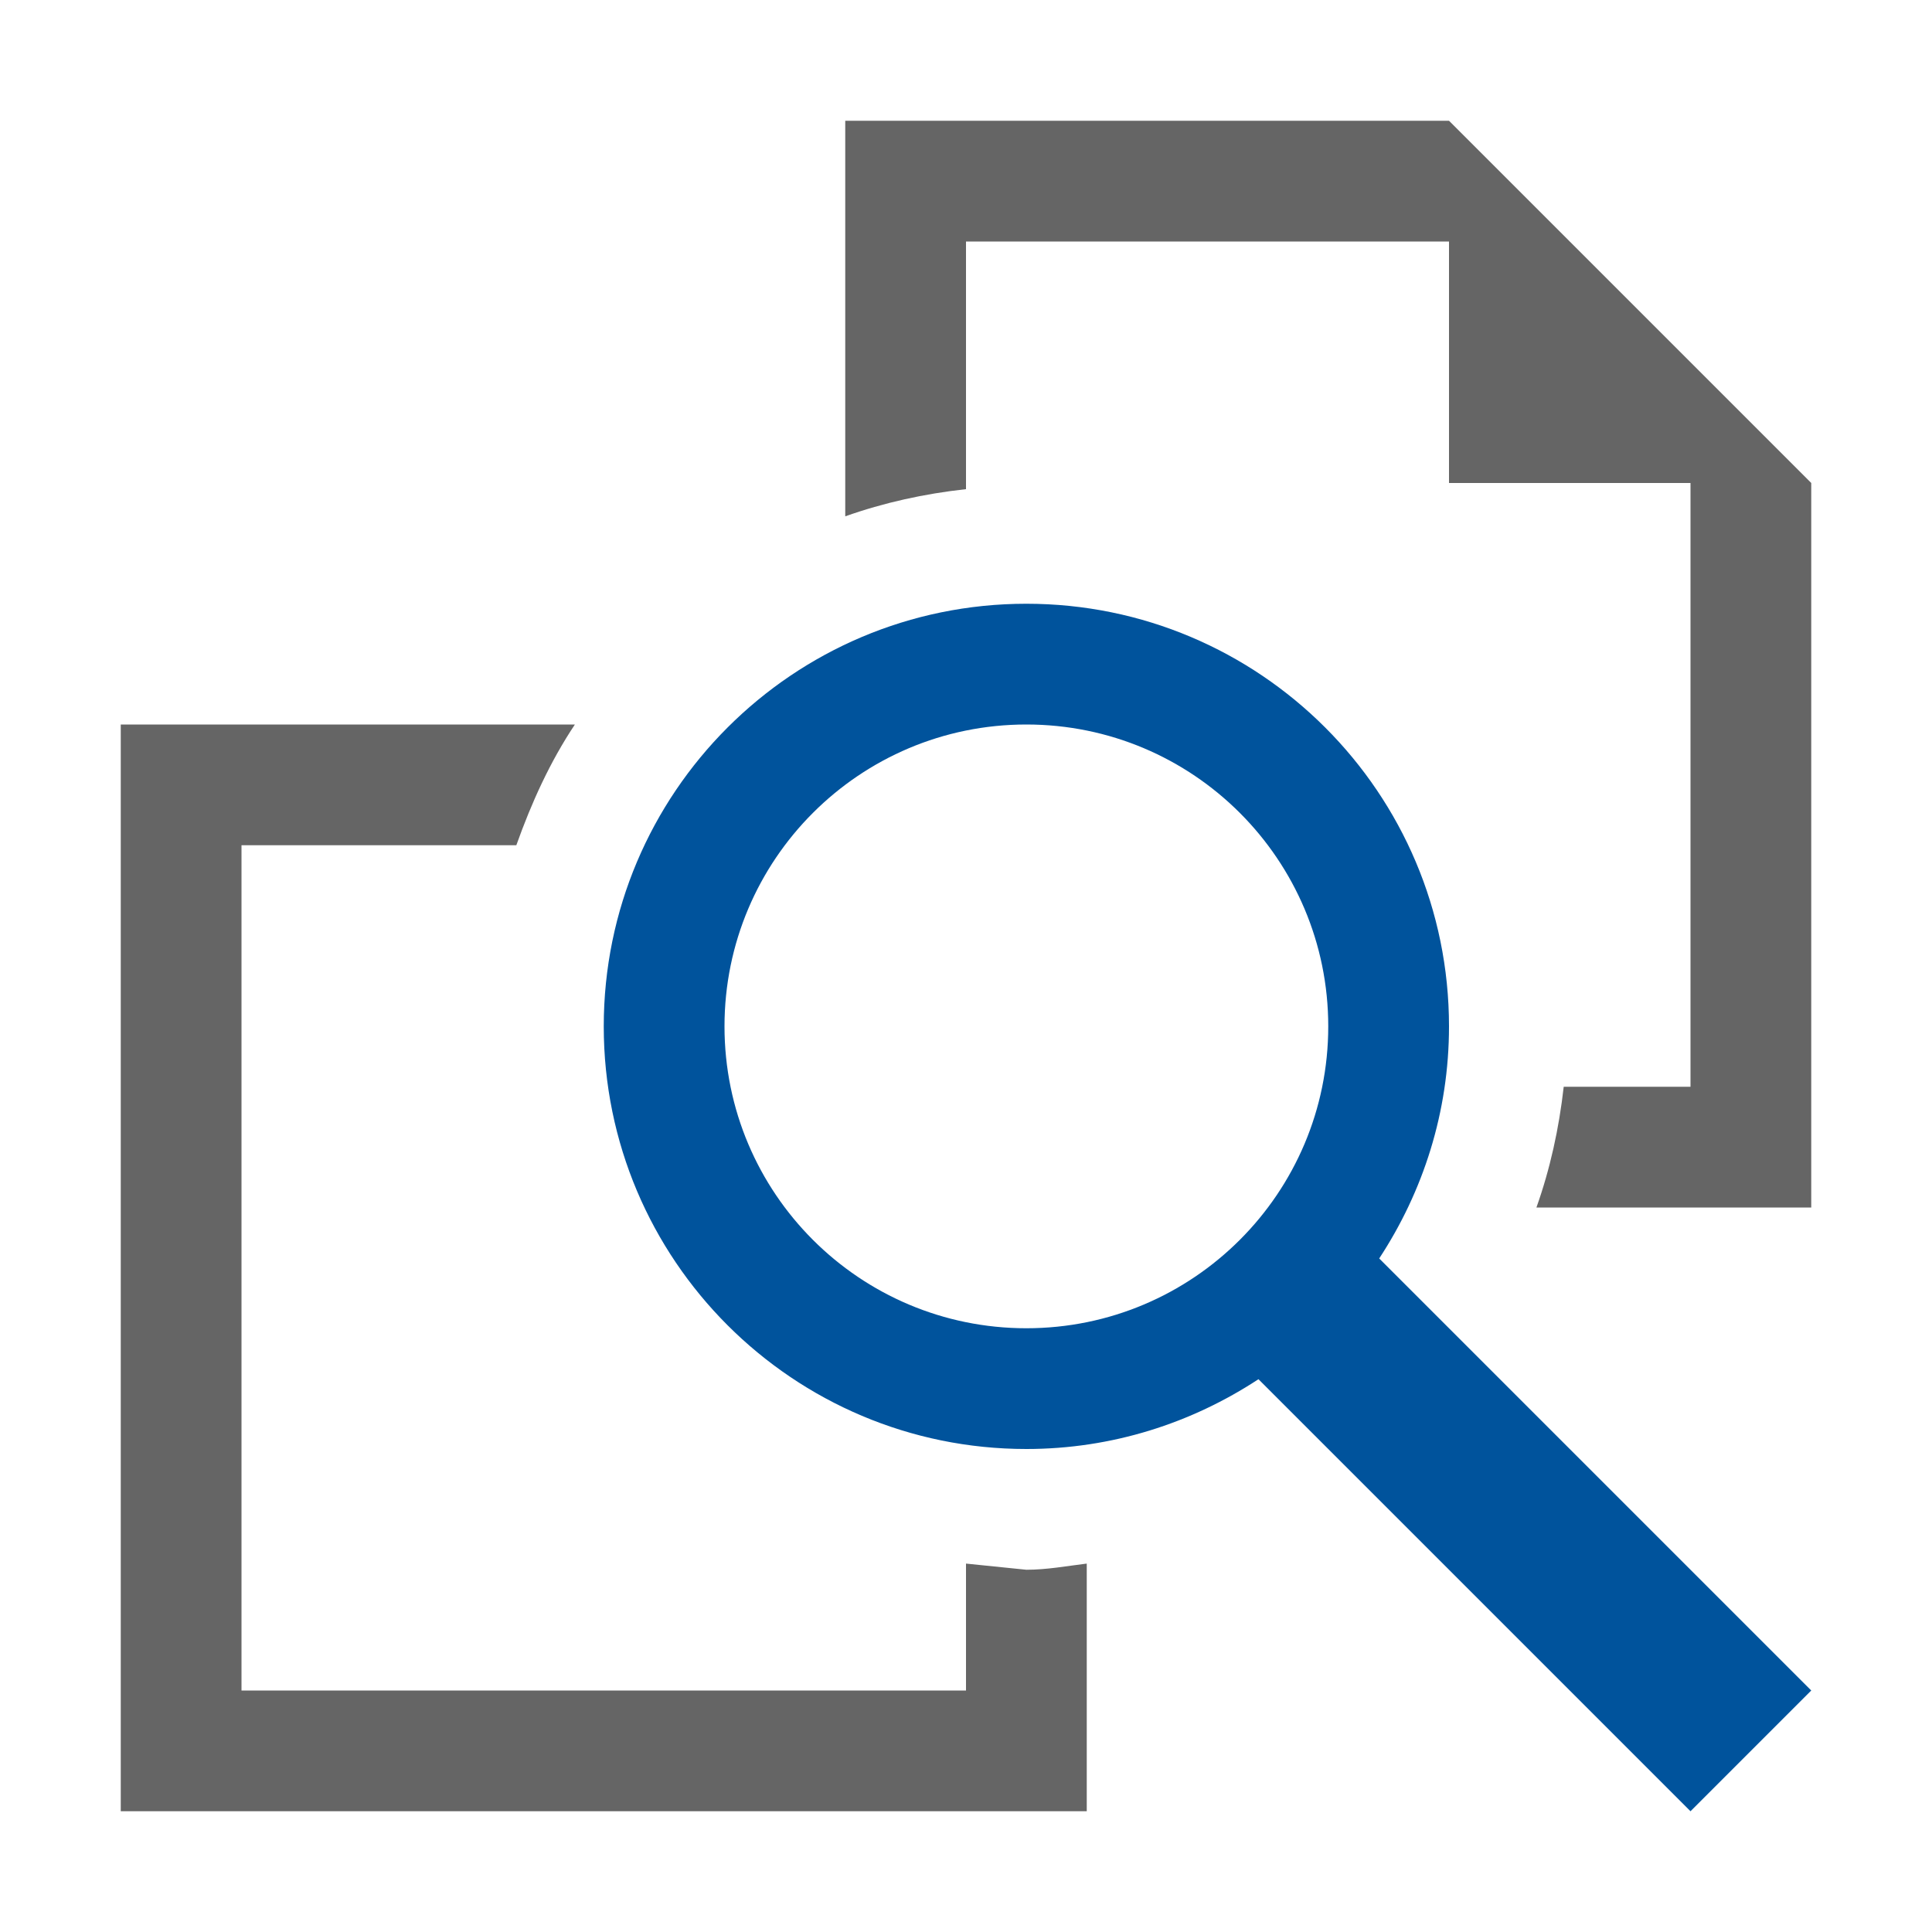
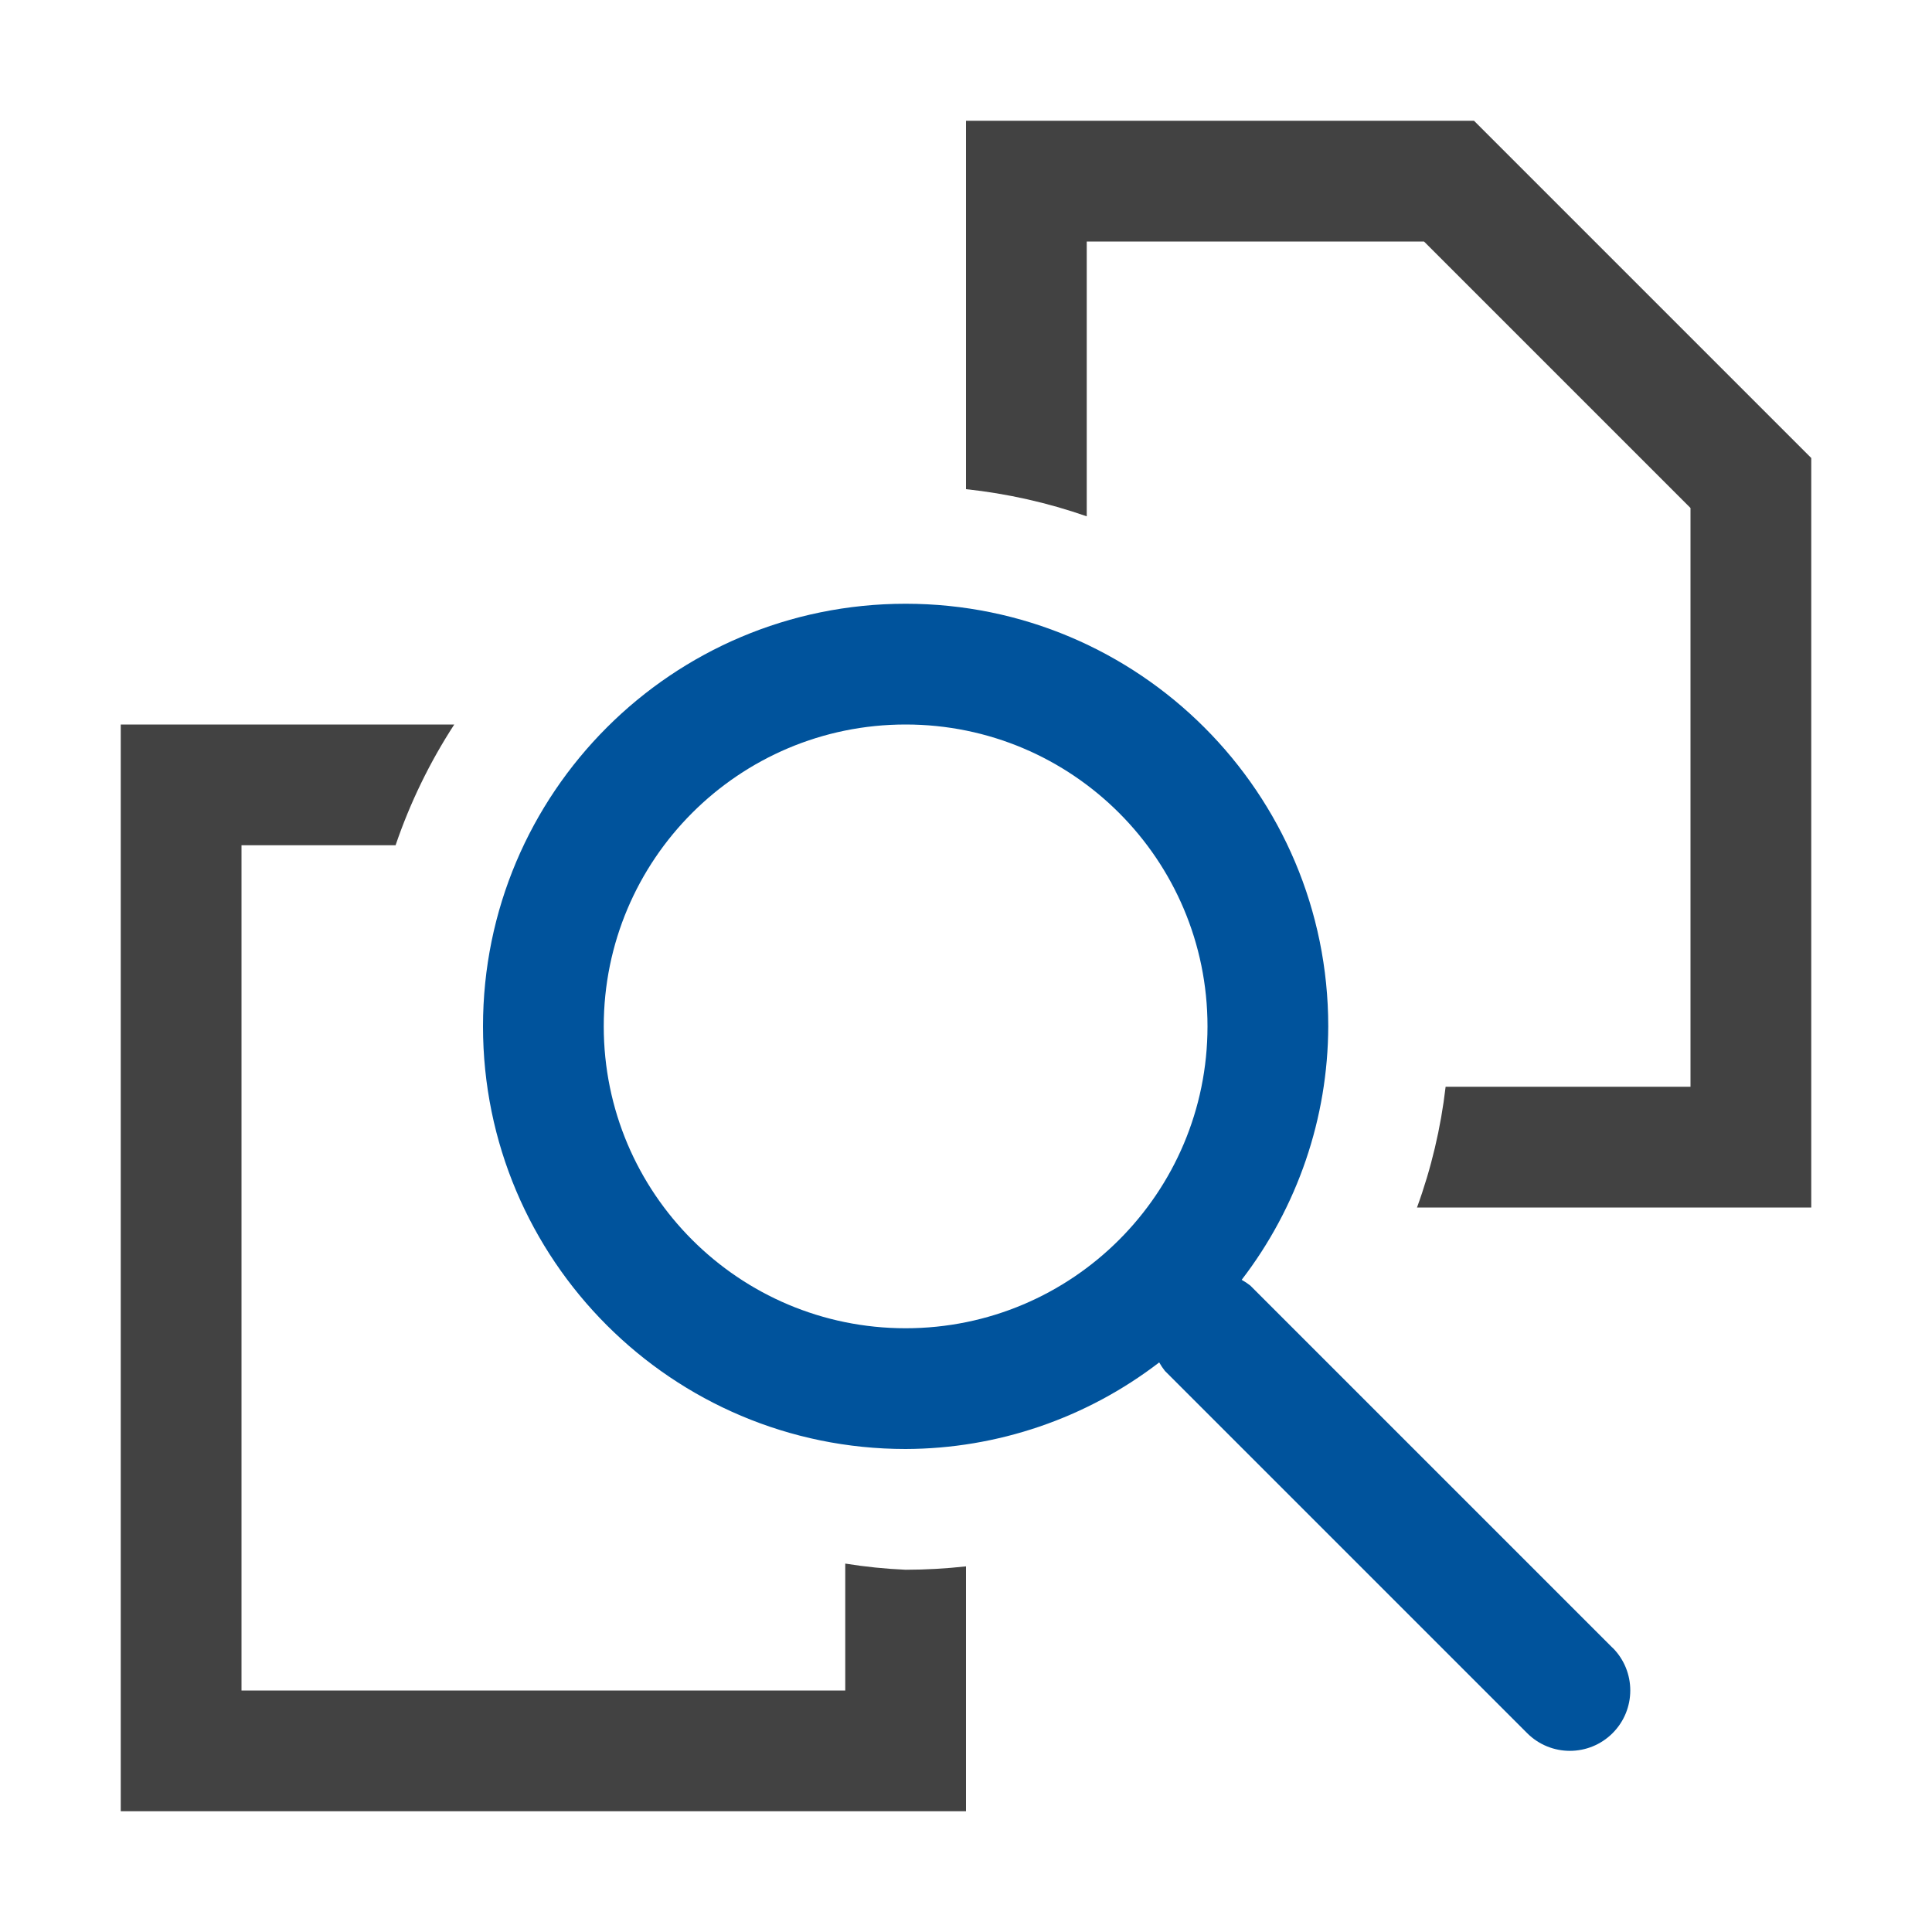
- <svg xmlns="http://www.w3.org/2000/svg" width="16" height="16">
-   <path fill="#656565" d="M15 4v6h-2.276c.113-.318.187-.653.226-1h1.05v-5h-2v-2h-4v2.051c-.347.038-.681.112-1 .225v-3.276h5l3 3zm-7 8.949v1.051h-6v-7h2.276c.126-.354.28-.693.485-1h-3.761v9h8v-2.051c-.166.02-.329.051-.5.051l-.5-.051z" />
-   <path fill="#00539C" d="M12 8.5c0-1.933-1.567-3.5-3.5-3.5s-3.5 1.567-3.5 3.5 1.567 3.5 3.5 3.5c.711 0 1.369-.215 1.922-.578l3.578 3.578 1-1-3.578-3.578c.363-.553.578-1.211.578-1.922zm-3.5 2.5c-1.381 0-2.5-1.119-2.5-2.5s1.119-2.5 2.5-2.5 2.5 1.119 2.5 2.5-1.119 2.5-2.5 2.5z" />
+ <svg xmlns="http://www.w3.org/2000/svg" viewBox="0 0 16 16">
+   <defs>
+     <style>.icon-canvas-transparent,.icon-vs-out{fill:#f6f6f6;}.icon-canvas-transparent{opacity:0;}.icon-vs-bg{fill:#424242;}.icon-vs-action-blue{fill:#00539c;}</style>
+   </defs>
+   <g id="canvas">
+     <path class="icon-canvas-transparent" d="M16,0V16H0V0Z" />
+   </g>
+   <g id="outline" style="display: none;">
+     <path class="icon-vs-out" d="M16,11H12.121l1.939,1.94a1.5,1.5,0,1,1-2.12,2.12L9.433,12.554A4.4,4.4,0,0,1,9,12.735V16H0V5H4.706A4.445,4.445,0,0,1,7,4.051V0h5.621L16,3.379Z" style="display: none;" />
+   </g>
+   <g id="iconBg">
+     <path class="icon-vs-bg" d="M15,3.793V10H11.735a4.4,4.4,0,0,0,.237-1H14V4.207L11.793,2H9V4.276a4.485,4.485,0,0,0-1-.225V1h4.207ZM7,12.949V14H2V7H3.276a4.493,4.493,0,0,1,.486-1H1v9H8V12.972A4.612,4.612,0,0,1,7.5,13,4.342,4.342,0,0,1,7,12.949Z" />
+   </g>
+   <g id="colorAction">
+     <path class="icon-vs-action-blue" d="M13.354,13.646l-3-3a.545.545,0,0,0-.071-.047A3.462,3.462,0,0,0,11,8.5,3.5,3.5,0,1,0,7.5,12a3.462,3.462,0,0,0,2.1-.717.57.57,0,0,0,.047.07l3,3a.5.5,0,1,0,.708-.707ZM7.5,11A2.5,2.5,0,1,1,10,8.5,2.5,2.5,0,0,1,7.5,11Z" />
+   </g>
</svg>
